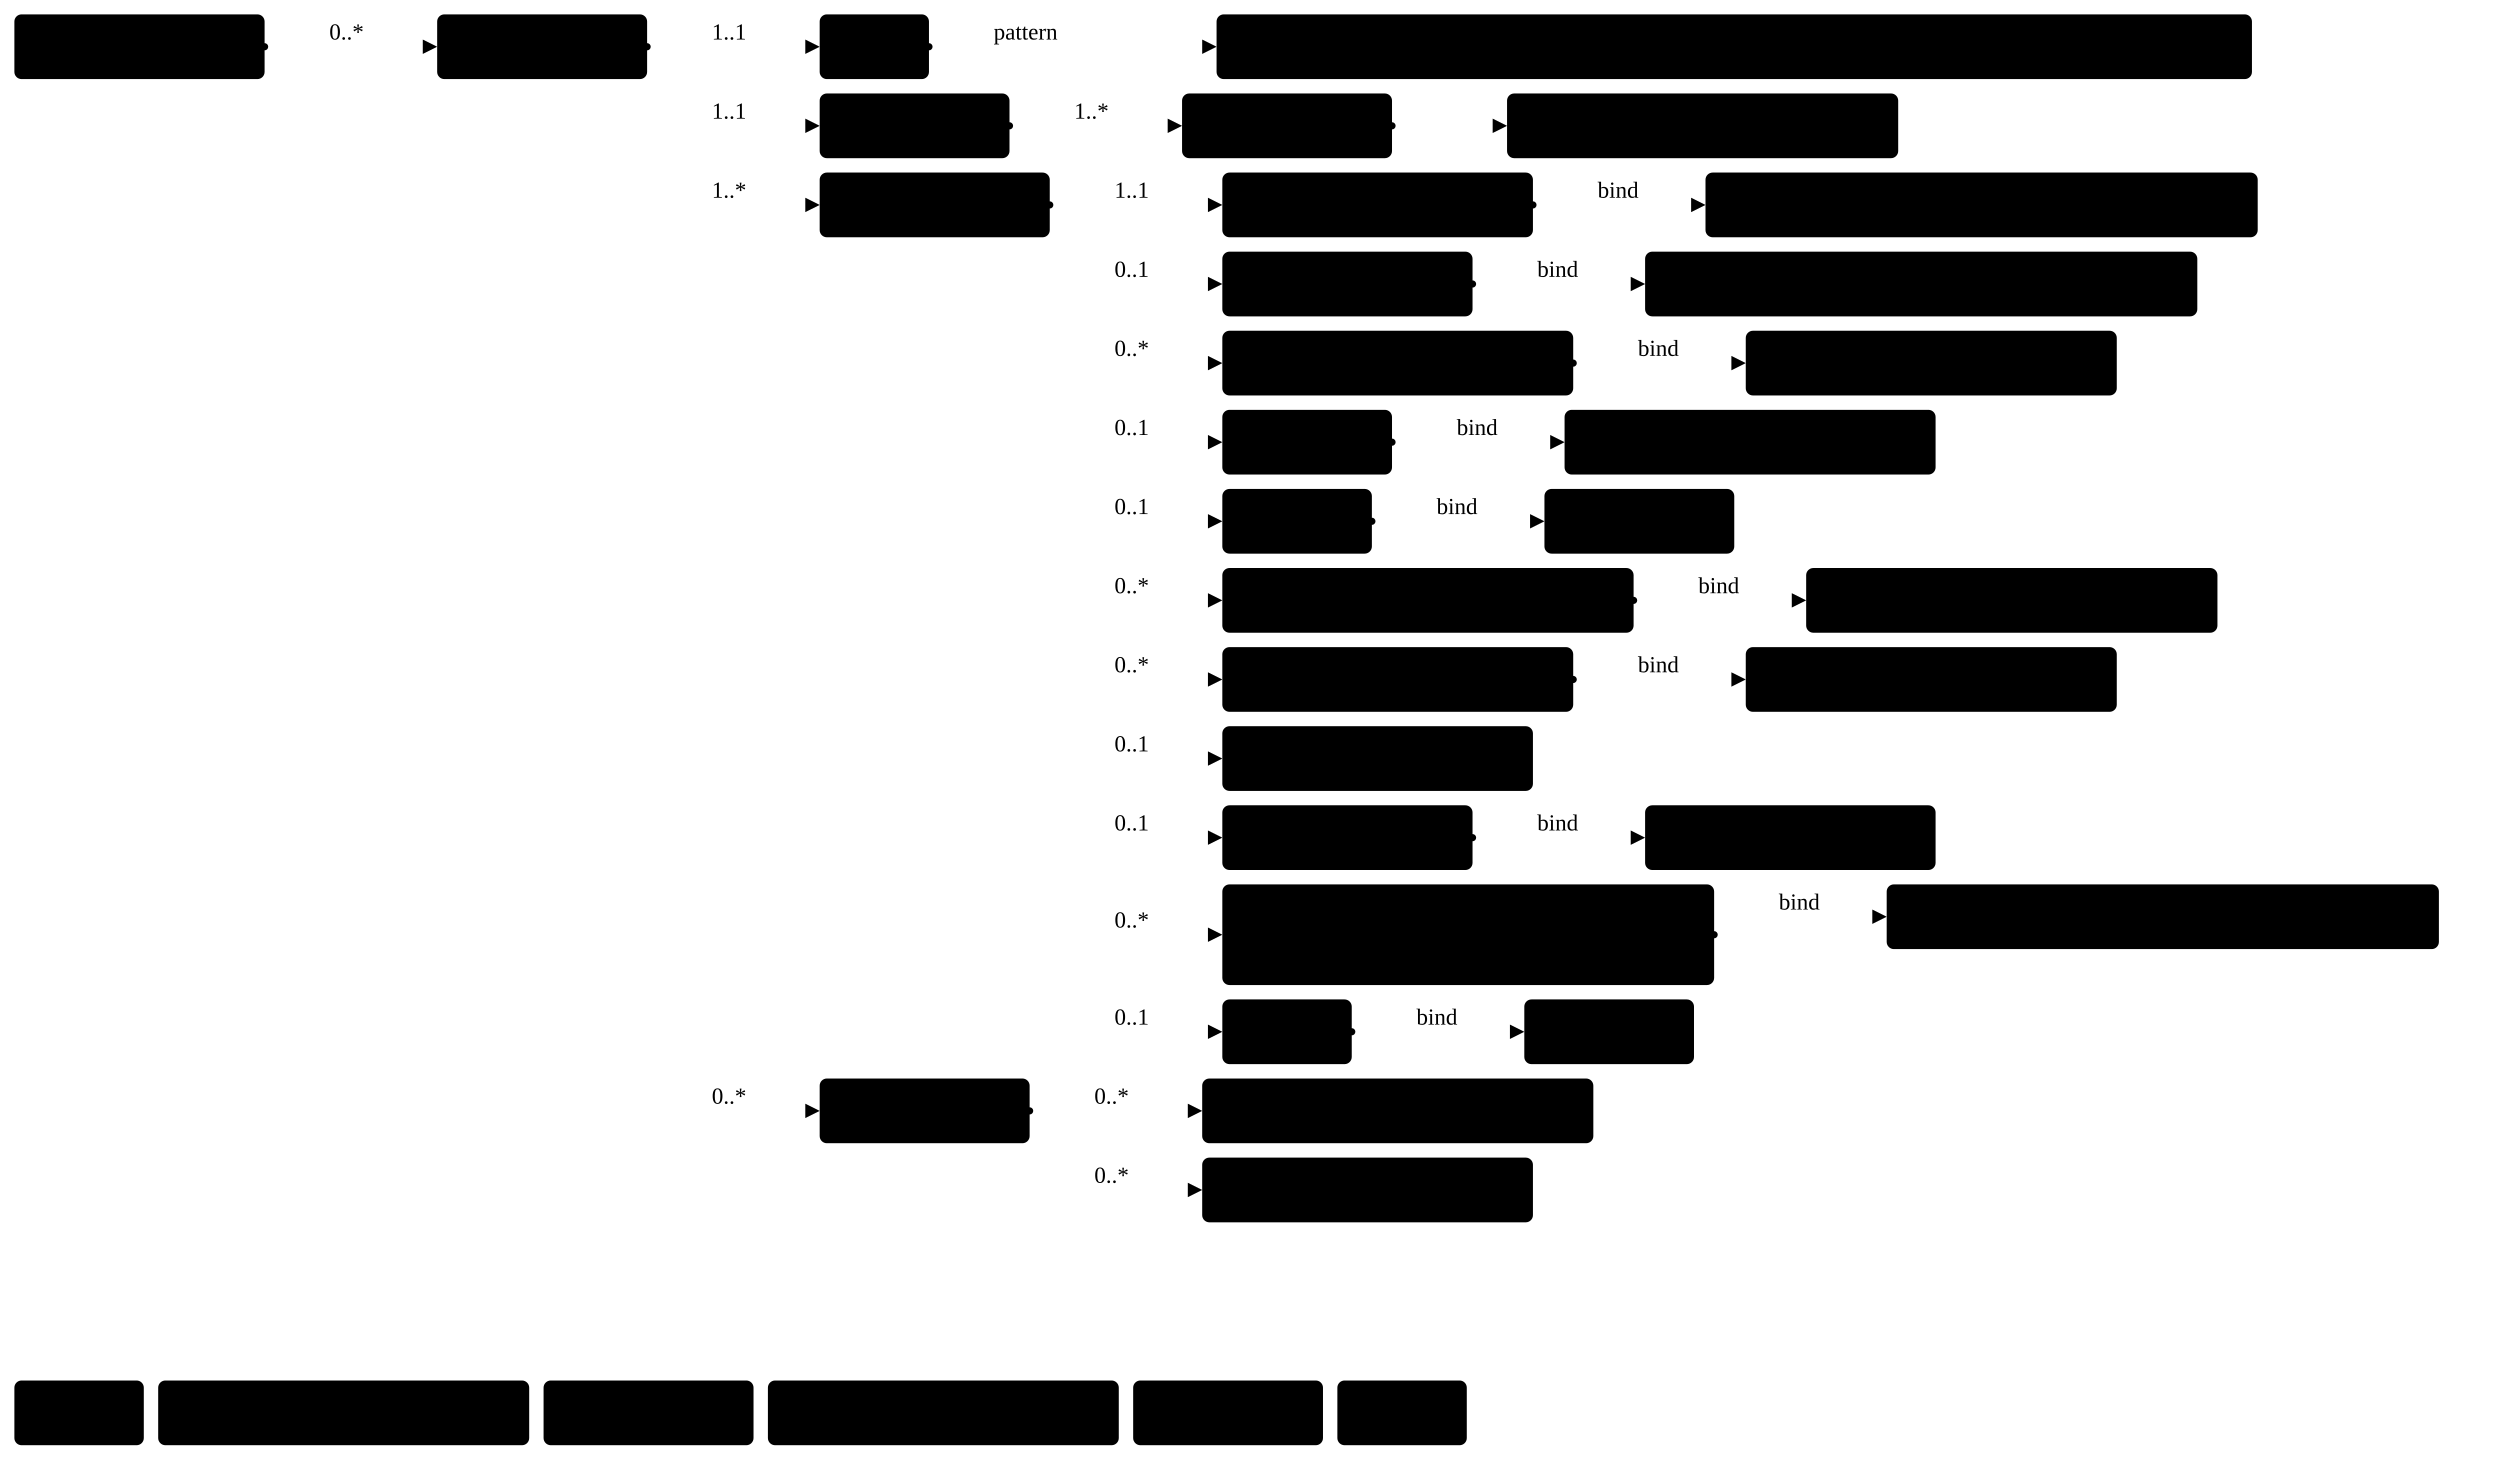
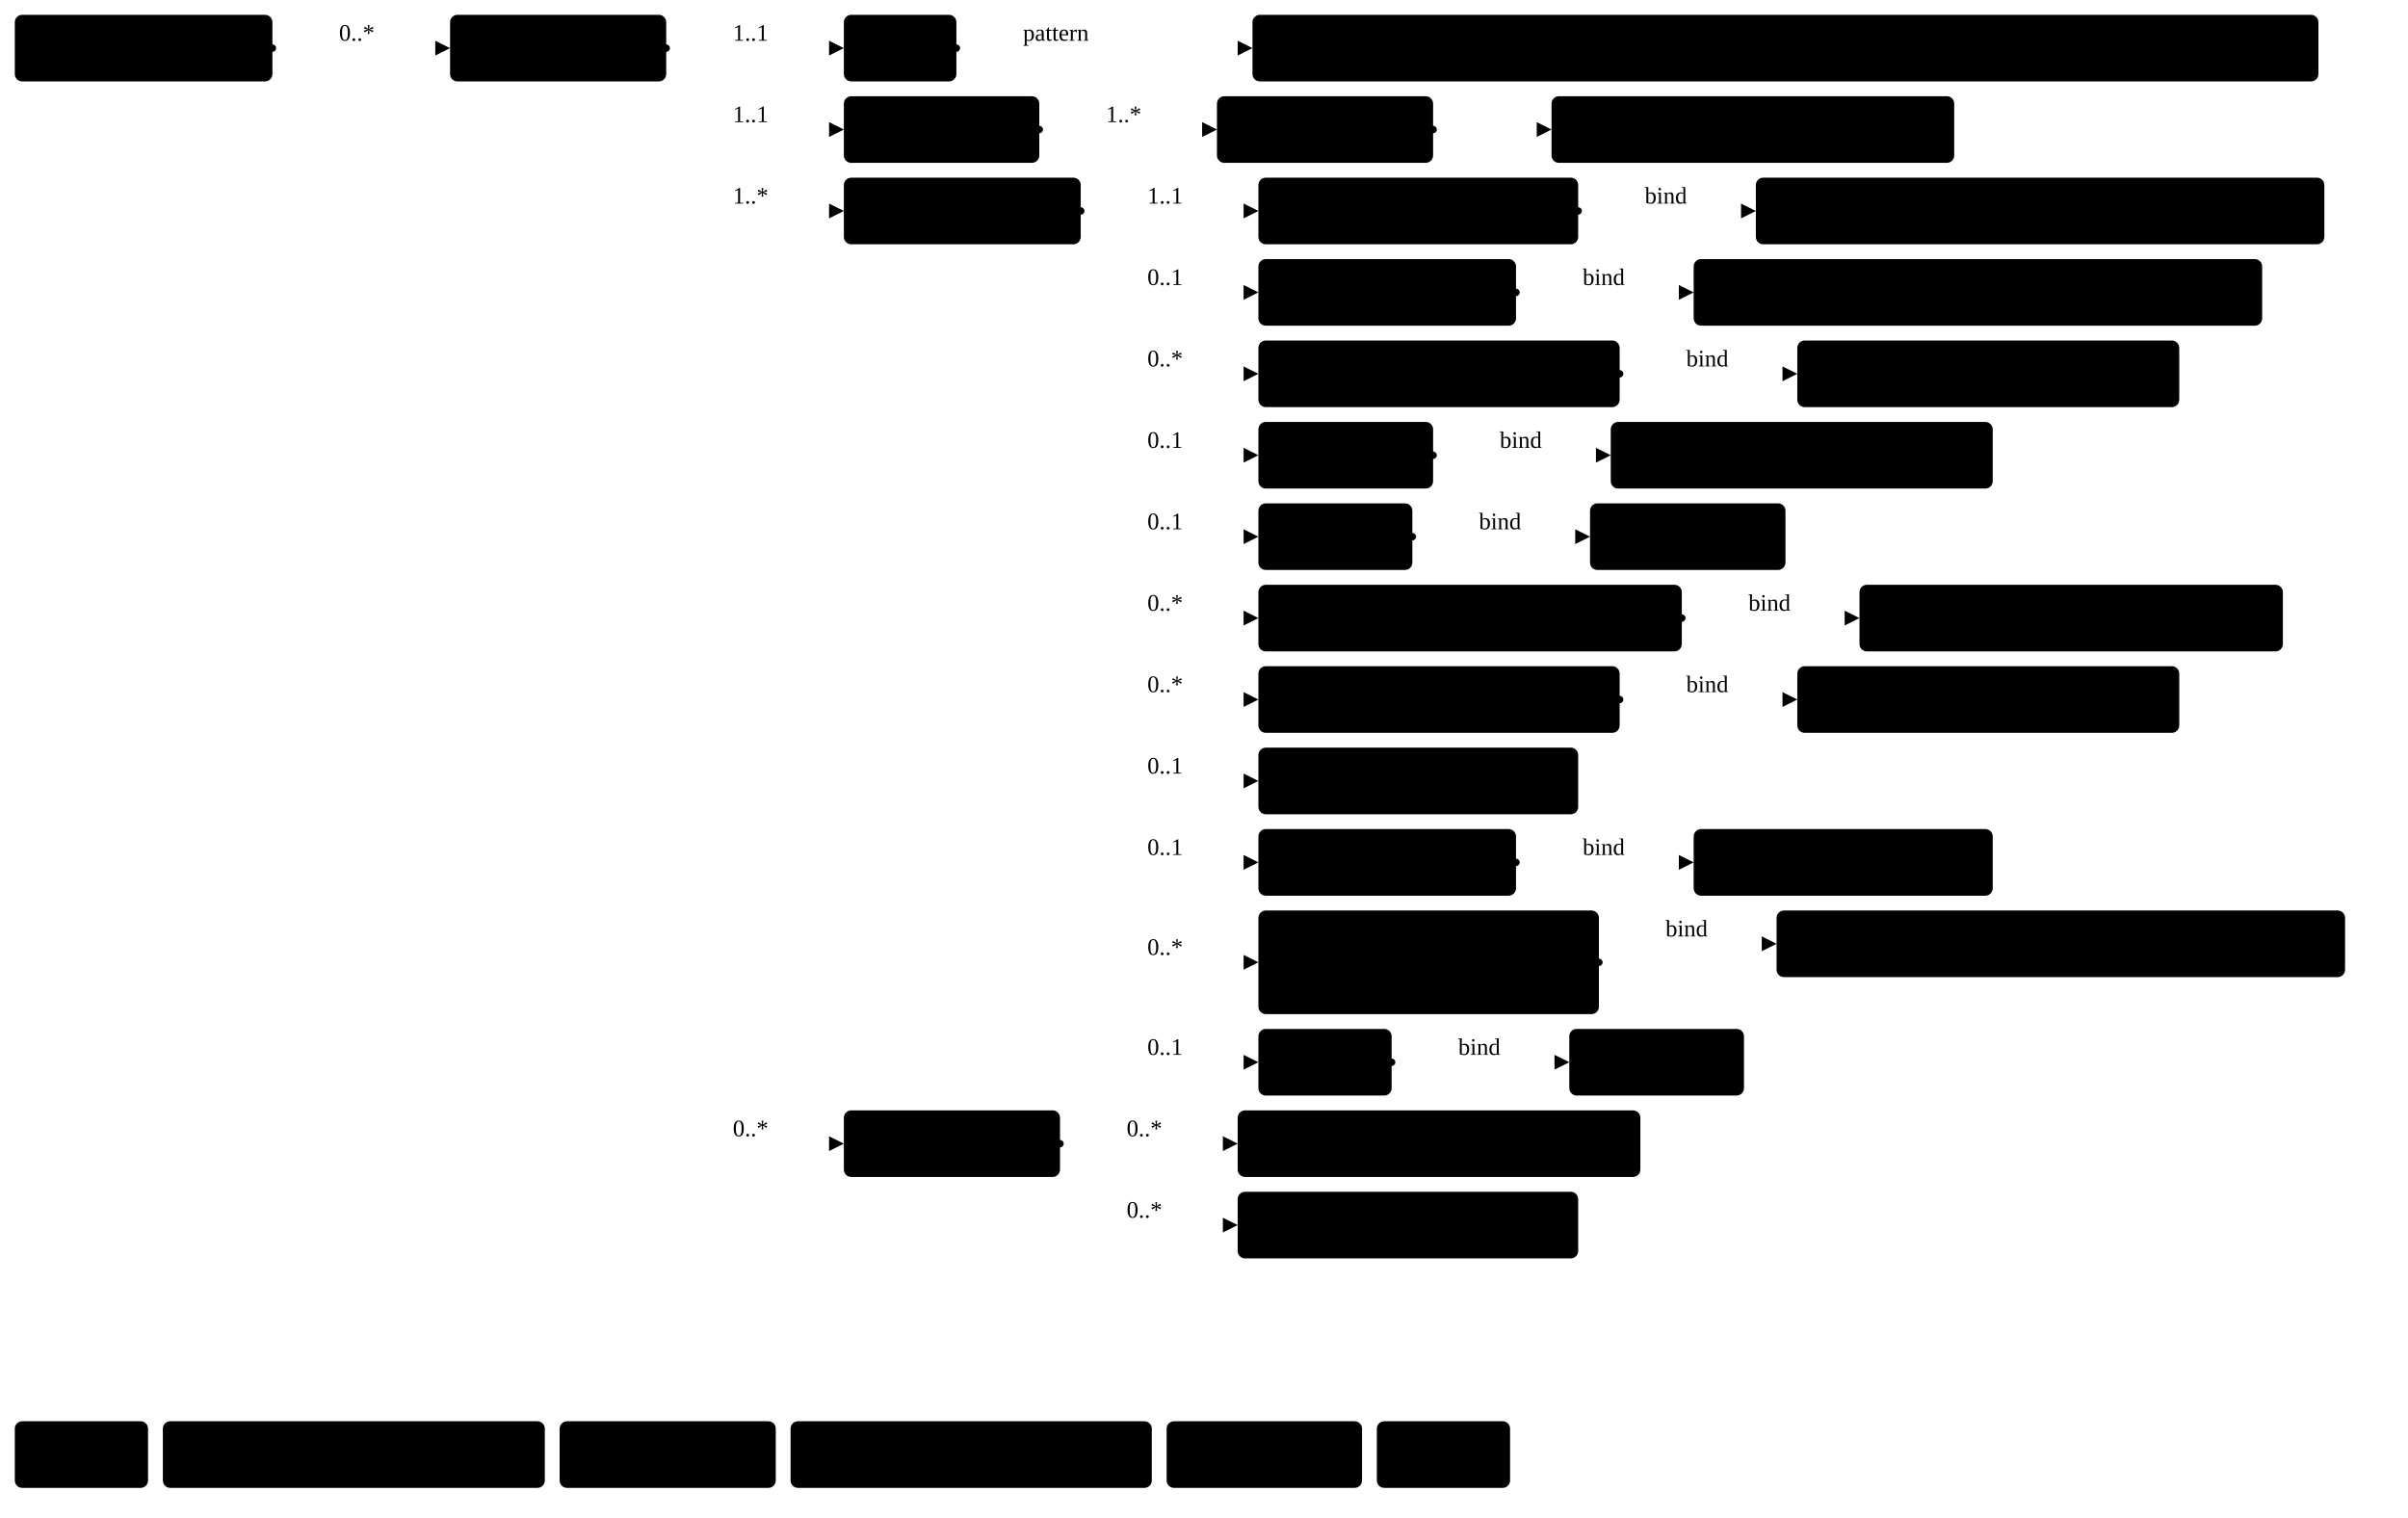
- <svg xmlns="http://www.w3.org/2000/svg" version="1.1" width="1303.87" height="768.75">
+ <svg xmlns="http://www.w3.org/2000/svg" version="1.1" width="1219.88" height="768.75">
  <defs>
    <marker id="arrowStart" markerWidth="3.75" markerHeight="3.75" markerUnits="px" refX="1.88" refY="1.88">
      <circle class="connector" cx="1.88" cy="1.88" r="1.88" />
    </marker>
    <marker id="arrowEnd" markerWidth="7.5" markerHeight="7.5" markerUnits="px" refX="7.5" refY="3.75">
      <polygon class="connector" points="0 0 7.5 3.75 0 7.5" />
    </marker>
  </defs>
  <g>
    <g transform="translate(7.5 7.5)">
      <a href="StructureDefinition-MGFinding.html" target="_top">
        <rect class="profile" x="0" y="0" width="130.5" height="33.75" rx="3.75" ry="3.75" />
      </a>
      <a href="StructureDefinition-MGFinding.html" target="_top">
        <text x="65.25" y="22.5" text-anchor="middle" class="profile">Mg Findings</text>
      </a>
    </g>
    <line class="connector" marker-end="url(#arrowEnd)" x1="168" y1="24.38" x2="228" y2="24.38" />
    <text x="171.75" y="20.62" text-anchor="right" class="lhsText">0..*</text>
    <line class="connector" marker-start="url(#arrowStart)" x1="138" y1="24.38" x2="168" y2="24.38" />
    <line class="connector" x1="168" y1="24.38" x2="168" y2="24.38" />
  </g>
  <g>
    <g transform="translate(228 7.5)">
      <a href="StructureDefinition-AbnormalityAsymmetry.html" target="_top">
        <rect class="focus" x="0" y="0" width="109.5" height="33.75" rx="3.75" ry="3.75" />
      </a>
      <a href="StructureDefinition-AbnormalityAsymmetry.html" target="_top">
        <text x="54.75" y="22.5" text-anchor="middle" class="focus">Asymmetry</text>
      </a>
    </g>
    <line class="connector" marker-end="url(#arrowEnd)" x1="367.5" y1="24.38" x2="427.5" y2="24.38" />
    <text x="371.25" y="20.62" text-anchor="right" class="lhsText">1..1</text>
    <line class="connector" marker-end="url(#arrowEnd)" x1="367.5" y1="65.62" x2="427.5" y2="65.62" />
    <text x="371.25" y="61.88" text-anchor="right" class="lhsText">1..1</text>
    <line class="connector" marker-end="url(#arrowEnd)" x1="367.5" y1="106.88" x2="427.5" y2="106.88" />
    <text x="371.25" y="103.12" text-anchor="right" class="lhsText">1..*</text>
    <line class="connector" marker-end="url(#arrowEnd)" x1="367.5" y1="579.38" x2="427.5" y2="579.38" />
    <text x="371.25" y="575.62" text-anchor="right" class="lhsText">0..*</text>
    <line class="connector" marker-start="url(#arrowStart)" x1="337.5" y1="24.38" x2="367.5" y2="24.38" />
    <line class="connector" x1="367.5" y1="24.38" x2="367.5" y2="579.38" />
  </g>
  <g>
    <g transform="translate(427.5 7.5)">
      <a href="StructureDefinition-AbnormalityAsymmetry-definitions.html#Observation.code" target="_top">
        <rect class="element" x="0" y="0" width="57" height="33.75" rx="3.75" ry="3.75" />
      </a>
      <a href="StructureDefinition-AbnormalityAsymmetry-definitions.html#Observation.code" target="_top">
        <text x="28.5" y="22.5" text-anchor="middle" class="element">Code</text>
      </a>
    </g>
    <line class="connector" marker-end="url(#arrowEnd)" x1="514.5" y1="24.38" x2="634.5" y2="24.38" />
    <text x="518.25" y="20.62" text-anchor="right" class="lhsText">pattern </text>
    <line class="connector" marker-start="url(#arrowStart)" x1="484.5" y1="24.38" x2="514.5" y2="24.38" />
    <line class="connector" x1="514.5" y1="24.38" x2="514.5" y2="24.38" />
  </g>
  <g>
    <g transform="translate(634.5 7.5)">
      <a href="http://hl7.org/fhir/us/breast-radiology/CodeSystem/ObservationCodesCS" target="_top">
        <rect class="value" x="0" y="0" width="540" height="33.75" rx="3.75" ry="3.75" />
      </a>
      <a href="http://hl7.org/fhir/us/breast-radiology/CodeSystem/ObservationCodesCS" target="_top">
        <text x="270" y="22.5" text-anchor="middle" class="value">ObservationCodesCS#abnormalityAsymmetryObservation</text>
      </a>
    </g>
  </g>
  <g>
    <g transform="translate(427.5 48.75)">
      <a href="StructureDefinition-AbnormalityAsymmetry-definitions.html#Observation.bodySite" target="_top">
        <rect class="element" x="0" y="0" width="99" height="33.75" rx="3.75" ry="3.75" />
      </a>
      <a href="StructureDefinition-AbnormalityAsymmetry-definitions.html#Observation.bodySite" target="_top">
        <text x="49.5" y="22.5" text-anchor="middle" class="element">BodySite</text>
      </a>
    </g>
    <line class="connector" marker-end="url(#arrowEnd)" x1="556.5" y1="65.62" x2="616.5" y2="65.62" />
    <text x="560.25" y="61.88" text-anchor="right" class="lhsText">1..*</text>
    <line class="connector" marker-start="url(#arrowStart)" x1="526.5" y1="65.62" x2="556.5" y2="65.62" />
    <line class="connector" x1="556.5" y1="65.62" x2="556.5" y2="65.62" />
  </g>
  <g>
    <g transform="translate(616.5 48.75)">
      <a href="StructureDefinition-AbnormalityAsymmetry-definitions.html#Observation.bodySite.extension" target="_top">
        <rect class="element" x="0" y="0" width="109.5" height="33.75" rx="3.75" ry="3.75" />
      </a>
      <a href="StructureDefinition-AbnormalityAsymmetry-definitions.html#Observation.bodySite.extension" target="_top">
        <text x="54.75" y="22.5" text-anchor="middle" class="element">extension</text>
      </a>
    </g>
    <line class="connector" marker-end="url(#arrowEnd)" x1="756" y1="65.62" x2="786" y2="65.62" />
    <line class="connector" marker-start="url(#arrowStart)" x1="726" y1="65.62" x2="756" y2="65.62" />
    <line class="connector" x1="756" y1="65.62" x2="756" y2="65.62" />
  </g>
  <g>
    <g transform="translate(786 48.75)">
      <a href="StructureDefinition-BreastBodyLocationExtension.html" target="_top">
        <rect class="extension" x="0" y="0" width="204" height="33.75" rx="3.75" ry="3.75" />
      </a>
      <a href="StructureDefinition-BreastBodyLocationExtension.html" target="_top">
        <text x="102" y="22.5" text-anchor="middle" class="extension">BreastBodyLocation</text>
      </a>
    </g>
  </g>
  <g>
    <g transform="translate(427.5 90)">
      <a href="StructureDefinition-AbnormalityAsymmetry-definitions.html#Observation.component" target="_top">
        <rect class="element" x="0" y="0" width="120" height="33.75" rx="3.75" ry="3.75" />
      </a>
      <a href="StructureDefinition-AbnormalityAsymmetry-definitions.html#Observation.component" target="_top">
        <text x="60" y="22.5" text-anchor="middle" class="element">Components</text>
      </a>
    </g>
    <line class="connector" marker-end="url(#arrowEnd)" x1="577.5" y1="106.88" x2="637.5" y2="106.88" />
    <text x="581.25" y="103.12" text-anchor="right" class="lhsText">1..1</text>
    <line class="connector" marker-end="url(#arrowEnd)" x1="577.5" y1="148.12" x2="637.5" y2="148.12" />
    <text x="581.25" y="144.38" text-anchor="right" class="lhsText">0..1</text>
    <line class="connector" marker-end="url(#arrowEnd)" x1="577.5" y1="189.38" x2="637.5" y2="189.38" />
    <text x="581.25" y="185.62" text-anchor="right" class="lhsText">0..*</text>
    <line class="connector" marker-end="url(#arrowEnd)" x1="577.5" y1="230.62" x2="637.5" y2="230.62" />
    <text x="581.25" y="226.88" text-anchor="right" class="lhsText">0..1</text>
    <line class="connector" marker-end="url(#arrowEnd)" x1="577.5" y1="271.88" x2="637.5" y2="271.88" />
    <text x="581.25" y="268.12" text-anchor="right" class="lhsText">0..1</text>
    <line class="connector" marker-end="url(#arrowEnd)" x1="577.5" y1="313.12" x2="637.5" y2="313.12" />
    <text x="581.25" y="309.38" text-anchor="right" class="lhsText">0..*</text>
    <line class="connector" marker-end="url(#arrowEnd)" x1="577.5" y1="354.38" x2="637.5" y2="354.38" />
    <text x="581.25" y="350.62" text-anchor="right" class="lhsText">0..*</text>
    <line class="connector" marker-end="url(#arrowEnd)" x1="577.5" y1="395.62" x2="637.5" y2="395.62" />
    <text x="581.25" y="391.88" text-anchor="right" class="lhsText">0..1</text>
    <line class="connector" marker-end="url(#arrowEnd)" x1="577.5" y1="436.88" x2="637.5" y2="436.88" />
    <text x="581.25" y="433.12" text-anchor="right" class="lhsText">0..1</text>
    <line class="connector" marker-end="url(#arrowEnd)" x1="577.5" y1="487.5" x2="637.5" y2="487.5" />
    <text x="581.25" y="483.75" text-anchor="right" class="lhsText">0..*</text>
    <line class="connector" marker-end="url(#arrowEnd)" x1="577.5" y1="538.12" x2="637.5" y2="538.12" />
    <text x="581.25" y="534.38" text-anchor="right" class="lhsText">0..1</text>
    <line class="connector" marker-start="url(#arrowStart)" x1="547.5" y1="106.88" x2="577.5" y2="106.88" />
    <line class="connector" x1="577.5" y1="106.88" x2="577.5" y2="538.12" />
  </g>
  <g>
    <g transform="translate(637.5 90)">
      <a href="StructureDefinition-AbnormalityAsymmetry-definitions.html#Observation.component:asymmetryType" target="_top">
        <rect class="element" x="0" y="0" width="162" height="33.75" rx="3.75" ry="3.75" />
      </a>
      <a href="StructureDefinition-AbnormalityAsymmetry-definitions.html#Observation.component:asymmetryType" target="_top">
        <text x="81" y="22.5" text-anchor="middle" class="element">Asymmetry Type</text>
      </a>
    </g>
    <line class="connector" marker-end="url(#arrowEnd)" x1="829.5" y1="106.88" x2="889.5" y2="106.88" />
    <text x="833.25" y="103.12" text-anchor="right" class="lhsText">bind</text>
    <line class="connector" marker-start="url(#arrowStart)" x1="799.5" y1="106.88" x2="829.5" y2="106.88" />
    <line class="connector" x1="829.5" y1="106.88" x2="829.5" y2="106.88" />
  </g>
  <g>
    <g transform="translate(889.5 90)">
      <a href="ValueSet-AbnormalityAsymmetryTypeVS.html" target="_top">
        <rect class="valueSet" x="0" y="0" width="288" height="33.75" rx="3.75" ry="3.75" />
      </a>
      <a href="ValueSet-AbnormalityAsymmetryTypeVS.html" target="_top">
        <text x="144" y="22.5" text-anchor="middle" class="valueSet">AbnormalityAsymmetryTypeVS</text>
      </a>
    </g>
  </g>
  <g>
    <g transform="translate(637.5 131.25)">
      <a href="StructureDefinition-AbnormalityAsymmetry-definitions.html#Observation.component:biRadsAssessmentCategory" target="_top">
        <rect class="element" x="0" y="0" width="130.5" height="33.75" rx="3.75" ry="3.75" />
      </a>
      <a href="StructureDefinition-AbnormalityAsymmetry-definitions.html#Observation.component:biRadsAssessmentCategory" target="_top">
        <text x="65.25" y="22.5" text-anchor="middle" class="element">BiRads Code</text>
      </a>
    </g>
    <line class="connector" marker-end="url(#arrowEnd)" x1="798" y1="148.12" x2="858" y2="148.12" />
    <text x="801.75" y="144.38" text-anchor="right" class="lhsText">bind</text>
    <line class="connector" marker-start="url(#arrowStart)" x1="768" y1="148.12" x2="798" y2="148.12" />
    <line class="connector" x1="798" y1="148.12" x2="798" y2="148.12" />
  </g>
  <g>
    <g transform="translate(858 131.25)">
      <a href="ValueSet-BiRadsAssessmentCategoryVS.html" target="_top">
        <rect class="valueSet" x="0" y="0" width="288" height="33.75" rx="3.75" ry="3.75" />
      </a>
      <a href="ValueSet-BiRadsAssessmentCategoryVS.html" target="_top">
        <text x="144" y="22.5" text-anchor="middle" class="valueSet">BiRadsAssessmentCategoryVS</text>
      </a>
    </g>
  </g>
  <g>
    <g transform="translate(637.5 172.5)">
      <a href="StructureDefinition-AbnormalityAsymmetry-definitions.html#Observation.component:correspondsWith" target="_top">
        <rect class="element" x="0" y="0" width="183" height="33.75" rx="3.75" ry="3.75" />
      </a>
      <a href="StructureDefinition-AbnormalityAsymmetry-definitions.html#Observation.component:correspondsWith" target="_top">
        <text x="91.5" y="22.5" text-anchor="middle" class="element">Corresponds With</text>
      </a>
    </g>
    <line class="connector" marker-end="url(#arrowEnd)" x1="850.5" y1="189.38" x2="910.5" y2="189.38" />
    <text x="854.25" y="185.62" text-anchor="right" class="lhsText">bind</text>
    <line class="connector" marker-start="url(#arrowStart)" x1="820.5" y1="189.38" x2="850.5" y2="189.38" />
    <line class="connector" x1="850.5" y1="189.38" x2="850.5" y2="189.38" />
  </g>
  <g>
    <g transform="translate(910.5 172.5)">
      <a href="ValueSet-CorrespondsWithVS.html" target="_top">
        <rect class="valueSet" x="0" y="0" width="193.5" height="33.75" rx="3.75" ry="3.75" />
      </a>
      <a href="ValueSet-CorrespondsWithVS.html" target="_top">
        <text x="96.75" y="22.5" text-anchor="middle" class="valueSet">CorrespondsWithVS</text>
      </a>
    </g>
  </g>
  <g>
    <g transform="translate(637.5 213.75)">
      <a href="StructureDefinition-AbnormalityAsymmetry-definitions.html#Observation.component:mgBreastDensity" target="_top">
        <rect class="element" x="0" y="0" width="88.5" height="33.75" rx="3.75" ry="3.75" />
      </a>
      <a href="StructureDefinition-AbnormalityAsymmetry-definitions.html#Observation.component:mgBreastDensity" target="_top">
        <text x="44.25" y="22.5" text-anchor="middle" class="element">Density</text>
      </a>
    </g>
    <line class="connector" marker-end="url(#arrowEnd)" x1="756" y1="230.62" x2="816" y2="230.62" />
    <text x="759.75" y="226.88" text-anchor="right" class="lhsText">bind</text>
    <line class="connector" marker-start="url(#arrowStart)" x1="726" y1="230.62" x2="756" y2="230.62" />
    <line class="connector" x1="756" y1="230.62" x2="756" y2="230.62" />
  </g>
  <g>
    <g transform="translate(816 213.75)">
      <a href="ValueSet-MGBreastDensityVS.html" target="_top">
        <rect class="valueSet" x="0" y="0" width="193.5" height="33.75" rx="3.75" ry="3.75" />
      </a>
      <a href="ValueSet-MGBreastDensityVS.html" target="_top">
        <text x="96.75" y="22.5" text-anchor="middle" class="valueSet">MGBreastDensityVS</text>
      </a>
    </g>
  </g>
  <g>
    <g transform="translate(637.5 255)">
      <a href="StructureDefinition-AbnormalityAsymmetry-definitions.html#Observation.component:margin" target="_top">
        <rect class="element" x="0" y="0" width="78" height="33.75" rx="3.75" ry="3.75" />
      </a>
      <a href="StructureDefinition-AbnormalityAsymmetry-definitions.html#Observation.component:margin" target="_top">
        <text x="39" y="22.5" text-anchor="middle" class="element">Margin</text>
      </a>
    </g>
    <line class="connector" marker-end="url(#arrowEnd)" x1="745.5" y1="271.88" x2="805.5" y2="271.88" />
    <text x="749.25" y="268.12" text-anchor="right" class="lhsText">bind</text>
    <line class="connector" marker-start="url(#arrowStart)" x1="715.5" y1="271.88" x2="745.5" y2="271.88" />
    <line class="connector" x1="745.5" y1="271.88" x2="745.5" y2="271.88" />
  </g>
  <g>
    <g transform="translate(805.5 255)">
      <a href="ValueSet-MarginVS.html" target="_top">
        <rect class="valueSet" x="0" y="0" width="99" height="33.75" rx="3.75" ry="3.75" />
      </a>
      <a href="ValueSet-MarginVS.html" target="_top">
        <text x="49.5" y="22.5" text-anchor="middle" class="valueSet">MarginVS</text>
      </a>
    </g>
  </g>
  <g>
    <g transform="translate(637.5 296.25)">
      <a href="StructureDefinition-AbnormalityAsymmetry-definitions.html#Observation.component:notPreviouslySeen" target="_top">
        <rect class="element" x="0" y="0" width="214.5" height="33.75" rx="3.75" ry="3.75" />
      </a>
      <a href="StructureDefinition-AbnormalityAsymmetry-definitions.html#Observation.component:notPreviouslySeen" target="_top">
        <text x="107.25" y="22.5" text-anchor="middle" class="element">Not Previously Seen</text>
      </a>
    </g>
    <line class="connector" marker-end="url(#arrowEnd)" x1="882" y1="313.12" x2="942" y2="313.12" />
    <text x="885.75" y="309.38" text-anchor="right" class="lhsText">bind</text>
    <line class="connector" marker-start="url(#arrowStart)" x1="852" y1="313.12" x2="882" y2="313.12" />
    <line class="connector" x1="882" y1="313.12" x2="882" y2="313.12" />
  </g>
  <g>
    <g transform="translate(942 296.25)">
      <a href="ValueSet-NotPreviouslySeenVS.html" target="_top">
        <rect class="valueSet" x="0" y="0" width="214.5" height="33.75" rx="3.75" ry="3.75" />
      </a>
      <a href="ValueSet-NotPreviouslySeenVS.html" target="_top">
        <text x="107.25" y="22.5" text-anchor="middle" class="valueSet">NotPreviouslySeenVS</text>
      </a>
    </g>
  </g>
  <g>
    <g transform="translate(637.5 337.5)">
      <a href="StructureDefinition-AbnormalityAsymmetry-definitions.html#Observation.component:obsChanges" target="_top">
        <rect class="element" x="0" y="0" width="183" height="33.75" rx="3.75" ry="3.75" />
      </a>
      <a href="StructureDefinition-AbnormalityAsymmetry-definitions.html#Observation.component:obsChanges" target="_top">
        <text x="91.5" y="22.5" text-anchor="middle" class="element">Observed Changes</text>
      </a>
    </g>
    <line class="connector" marker-end="url(#arrowEnd)" x1="850.5" y1="354.38" x2="910.5" y2="354.38" />
    <text x="854.25" y="350.62" text-anchor="right" class="lhsText">bind</text>
    <line class="connector" marker-start="url(#arrowStart)" x1="820.5" y1="354.38" x2="850.5" y2="354.38" />
    <line class="connector" x1="850.5" y1="354.38" x2="850.5" y2="354.38" />
  </g>
  <g>
    <g transform="translate(910.5 337.5)">
      <a href="ValueSet-ObservedChangesVS.html" target="_top">
        <rect class="valueSet" x="0" y="0" width="193.5" height="33.75" rx="3.75" ry="3.75" />
      </a>
      <a href="ValueSet-ObservedChangesVS.html" target="_top">
        <text x="96.75" y="22.5" text-anchor="middle" class="valueSet">ObservedChangesVS</text>
      </a>
    </g>
  </g>
  <g>
    <g transform="translate(637.5 378.75)">
      <a href="StructureDefinition-AbnormalityAsymmetry-definitions.html#Observation.component:observedCount" target="_top">
        <rect class="element" x="0" y="0" width="162" height="33.75" rx="3.75" ry="3.75" />
      </a>
      <a href="StructureDefinition-AbnormalityAsymmetry-definitions.html#Observation.component:observedCount" target="_top">
        <text x="81" y="22.5" text-anchor="middle" class="element">Observed Count</text>
      </a>
    </g>
  </g>
  <g>
    <g transform="translate(637.5 420)">
      <a href="StructureDefinition-AbnormalityAsymmetry-definitions.html#Observation.component:orientation" target="_top">
        <rect class="element" x="0" y="0" width="130.5" height="33.75" rx="3.75" ry="3.75" />
      </a>
      <a href="StructureDefinition-AbnormalityAsymmetry-definitions.html#Observation.component:orientation" target="_top">
        <text x="65.25" y="22.5" text-anchor="middle" class="element">Orientation</text>
      </a>
    </g>
    <line class="connector" marker-end="url(#arrowEnd)" x1="798" y1="436.88" x2="858" y2="436.88" />
    <text x="801.75" y="433.12" text-anchor="right" class="lhsText">bind</text>
    <line class="connector" marker-start="url(#arrowStart)" x1="768" y1="436.88" x2="798" y2="436.88" />
    <line class="connector" x1="798" y1="436.88" x2="798" y2="436.88" />
  </g>
  <g>
    <g transform="translate(858 420)">
      <a href="ValueSet-OrientationVS.html" target="_top">
        <rect class="valueSet" x="0" y="0" width="151.5" height="33.75" rx="3.75" ry="3.75" />
      </a>
      <a href="ValueSet-OrientationVS.html" target="_top">
        <text x="75.75" y="22.5" text-anchor="middle" class="valueSet">OrientationVS</text>
      </a>
    </g>
  </g>
  <g>
    <g transform="translate(637.5 461.25)">
      <a href="StructureDefinition-AbnormalityAsymmetry-definitions.html#Observation.component:prevDemBy" target="_top">
-         <rect class="element" x="0" y="0" width="256.5" height="52.5" rx="3.75" ry="3.75" />
+         <rect class="element" x="0" y="0" width="172.5" height="52.5" rx="3.75" ry="3.75" />
      </a>
      <a href="StructureDefinition-AbnormalityAsymmetry-definitions.html#Observation.component:prevDemBy" target="_top">
-         <text x="128.25" y="22.5" text-anchor="middle" class="element">Previously</text>
+         <text x="86.25" y="22.5" text-anchor="middle" class="element">Previously</text>
      </a>
      <a href="StructureDefinition-AbnormalityAsymmetry-definitions.html#Observation.component:prevDemBy" target="_top">
-         <text x="128.25" y="41.25" text-anchor="middle" class="element">Demonstrated by Changes</text>
-       </a>
-     </g>
-     <line class="connector" marker-end="url(#arrowEnd)" x1="924" y1="478.12" x2="984" y2="478.12" />
-     <text x="927.75" y="474.38" text-anchor="right" class="lhsText">bind</text>
-     <line class="connector" marker-start="url(#arrowStart)" x1="894" y1="487.5" x2="924" y2="487.5" />
-     <line class="connector" x1="924" y1="478.12" x2="924" y2="487.5" />
-   </g>
-   <g>
-     <g transform="translate(984 461.25)">
+         <text x="86.25" y="41.25" text-anchor="middle" class="element">Demonstrated by</text>
+       </a>
+     </g>
+     <line class="connector" marker-end="url(#arrowEnd)" x1="840" y1="478.12" x2="900" y2="478.12" />
+     <text x="843.75" y="474.38" text-anchor="right" class="lhsText">bind</text>
+     <line class="connector" marker-start="url(#arrowStart)" x1="810" y1="487.5" x2="840" y2="487.5" />
+     <line class="connector" x1="840" y1="478.12" x2="840" y2="487.5" />
+   </g>
+   <g>
+     <g transform="translate(900 461.25)">
      <a href="ValueSet-PreviouslyDemonstratedByVS.html" target="_top">
        <rect class="valueSet" x="0" y="0" width="288" height="33.75" rx="3.75" ry="3.75" />
      </a>
      <a href="ValueSet-PreviouslyDemonstratedByVS.html" target="_top">
        <text x="144" y="22.5" text-anchor="middle" class="valueSet">PreviouslyDemonstratedByVS</text>
      </a>
    </g>
  </g>
  <g>
    <g transform="translate(637.5 521.25)">
      <a href="StructureDefinition-AbnormalityAsymmetry-definitions.html#Observation.component:shape" target="_top">
        <rect class="element" x="0" y="0" width="67.5" height="33.75" rx="3.75" ry="3.75" />
      </a>
      <a href="StructureDefinition-AbnormalityAsymmetry-definitions.html#Observation.component:shape" target="_top">
        <text x="33.75" y="22.5" text-anchor="middle" class="element">Shape</text>
      </a>
    </g>
    <line class="connector" marker-end="url(#arrowEnd)" x1="735" y1="538.12" x2="795" y2="538.12" />
    <text x="738.75" y="534.38" text-anchor="right" class="lhsText">bind</text>
    <line class="connector" marker-start="url(#arrowStart)" x1="705" y1="538.12" x2="735" y2="538.12" />
    <line class="connector" x1="735" y1="538.12" x2="735" y2="538.12" />
  </g>
  <g>
    <g transform="translate(795 521.25)">
      <a href="ValueSet-ShapeVS.html" target="_top">
        <rect class="valueSet" x="0" y="0" width="88.5" height="33.75" rx="3.75" ry="3.75" />
      </a>
      <a href="ValueSet-ShapeVS.html" target="_top">
        <text x="44.25" y="22.5" text-anchor="middle" class="valueSet">ShapeVS</text>
      </a>
    </g>
  </g>
  <g>
    <g transform="translate(427.5 562.5)">
      <a href="StructureDefinition-AbnormalityAsymmetry-definitions.html#Observation.hasMember" target="_top">
        <rect class="element" x="0" y="0" width="109.5" height="33.75" rx="3.75" ry="3.75" />
      </a>
      <a href="StructureDefinition-AbnormalityAsymmetry-definitions.html#Observation.hasMember" target="_top">
        <text x="54.75" y="22.5" text-anchor="middle" class="element">HasMember</text>
      </a>
    </g>
    <line class="connector" marker-end="url(#arrowEnd)" x1="567" y1="579.38" x2="627" y2="579.38" />
    <text x="570.75" y="575.62" text-anchor="right" class="lhsText">0..*</text>
    <line class="connector" marker-end="url(#arrowEnd)" x1="567" y1="620.62" x2="627" y2="620.62" />
    <text x="570.75" y="616.88" text-anchor="right" class="lhsText">0..*</text>
    <line class="connector" marker-start="url(#arrowStart)" x1="537" y1="579.38" x2="567" y2="579.38" />
    <line class="connector" x1="567" y1="579.38" x2="567" y2="620.62" />
  </g>
  <g>
    <g transform="translate(627 562.5)">
      <a href="StructureDefinition-AssociatedFeature.html" target="_top">
        <rect class="profile" x="0" y="0" width="204" height="33.75" rx="3.75" ry="3.75" />
      </a>
      <a href="StructureDefinition-AssociatedFeature.html" target="_top">
        <text x="102" y="22.5" text-anchor="middle" class="profile">Associated Feature</text>
      </a>
    </g>
  </g>
  <g>
    <g transform="translate(627 603.75)">
      <a href="StructureDefinition-ConsistentWith.html" target="_top">
        <rect class="profile" x="0" y="0" width="172.5" height="33.75" rx="3.75" ry="3.75" />
      </a>
      <a href="StructureDefinition-ConsistentWith.html" target="_top">
        <text x="86.25" y="22.5" text-anchor="middle" class="profile">Consistent With</text>
      </a>
    </g>
  </g>
  <g>
    <g transform="translate(7.5 720)">
      <rect class="focus" x="0" y="0" width="67.5" height="33.75" rx="3.75" ry="3.75" />
      <text x="33.75" y="22.5" text-anchor="middle" class="focus">Focus</text>
    </g>
    <g transform="translate(82.5 720)">
      <rect class="profile" x="0" y="0" width="193.5" height="33.75" rx="3.75" ry="3.75" />
      <text x="96.75" y="22.5" text-anchor="middle" class="profile">Profiled Resource</text>
    </g>
    <g transform="translate(283.5 720)">
      <rect class="extension" x="0" y="0" width="109.5" height="33.75" rx="3.75" ry="3.75" />
      <text x="54.75" y="22.5" text-anchor="middle" class="extension">Extension</text>
    </g>
    <g transform="translate(400.5 720)">
      <rect class="element" x="0" y="0" width="183" height="33.75" rx="3.75" ry="3.75" />
      <text x="91.5" y="22.5" text-anchor="middle" class="element">Resource Element</text>
    </g>
    <g transform="translate(591 720)">
      <rect class="valueSet" x="0" y="0" width="99" height="33.75" rx="3.75" ry="3.75" />
      <text x="49.5" y="22.5" text-anchor="middle" class="valueSet">ValueSet</text>
    </g>
    <g transform="translate(697.5 720)">
      <rect class="value" x="0" y="0" width="67.5" height="33.75" rx="3.75" ry="3.75" />
      <text x="33.75" y="22.5" text-anchor="middle" class="value">Value</text>
    </g>
  </g>
</svg>
